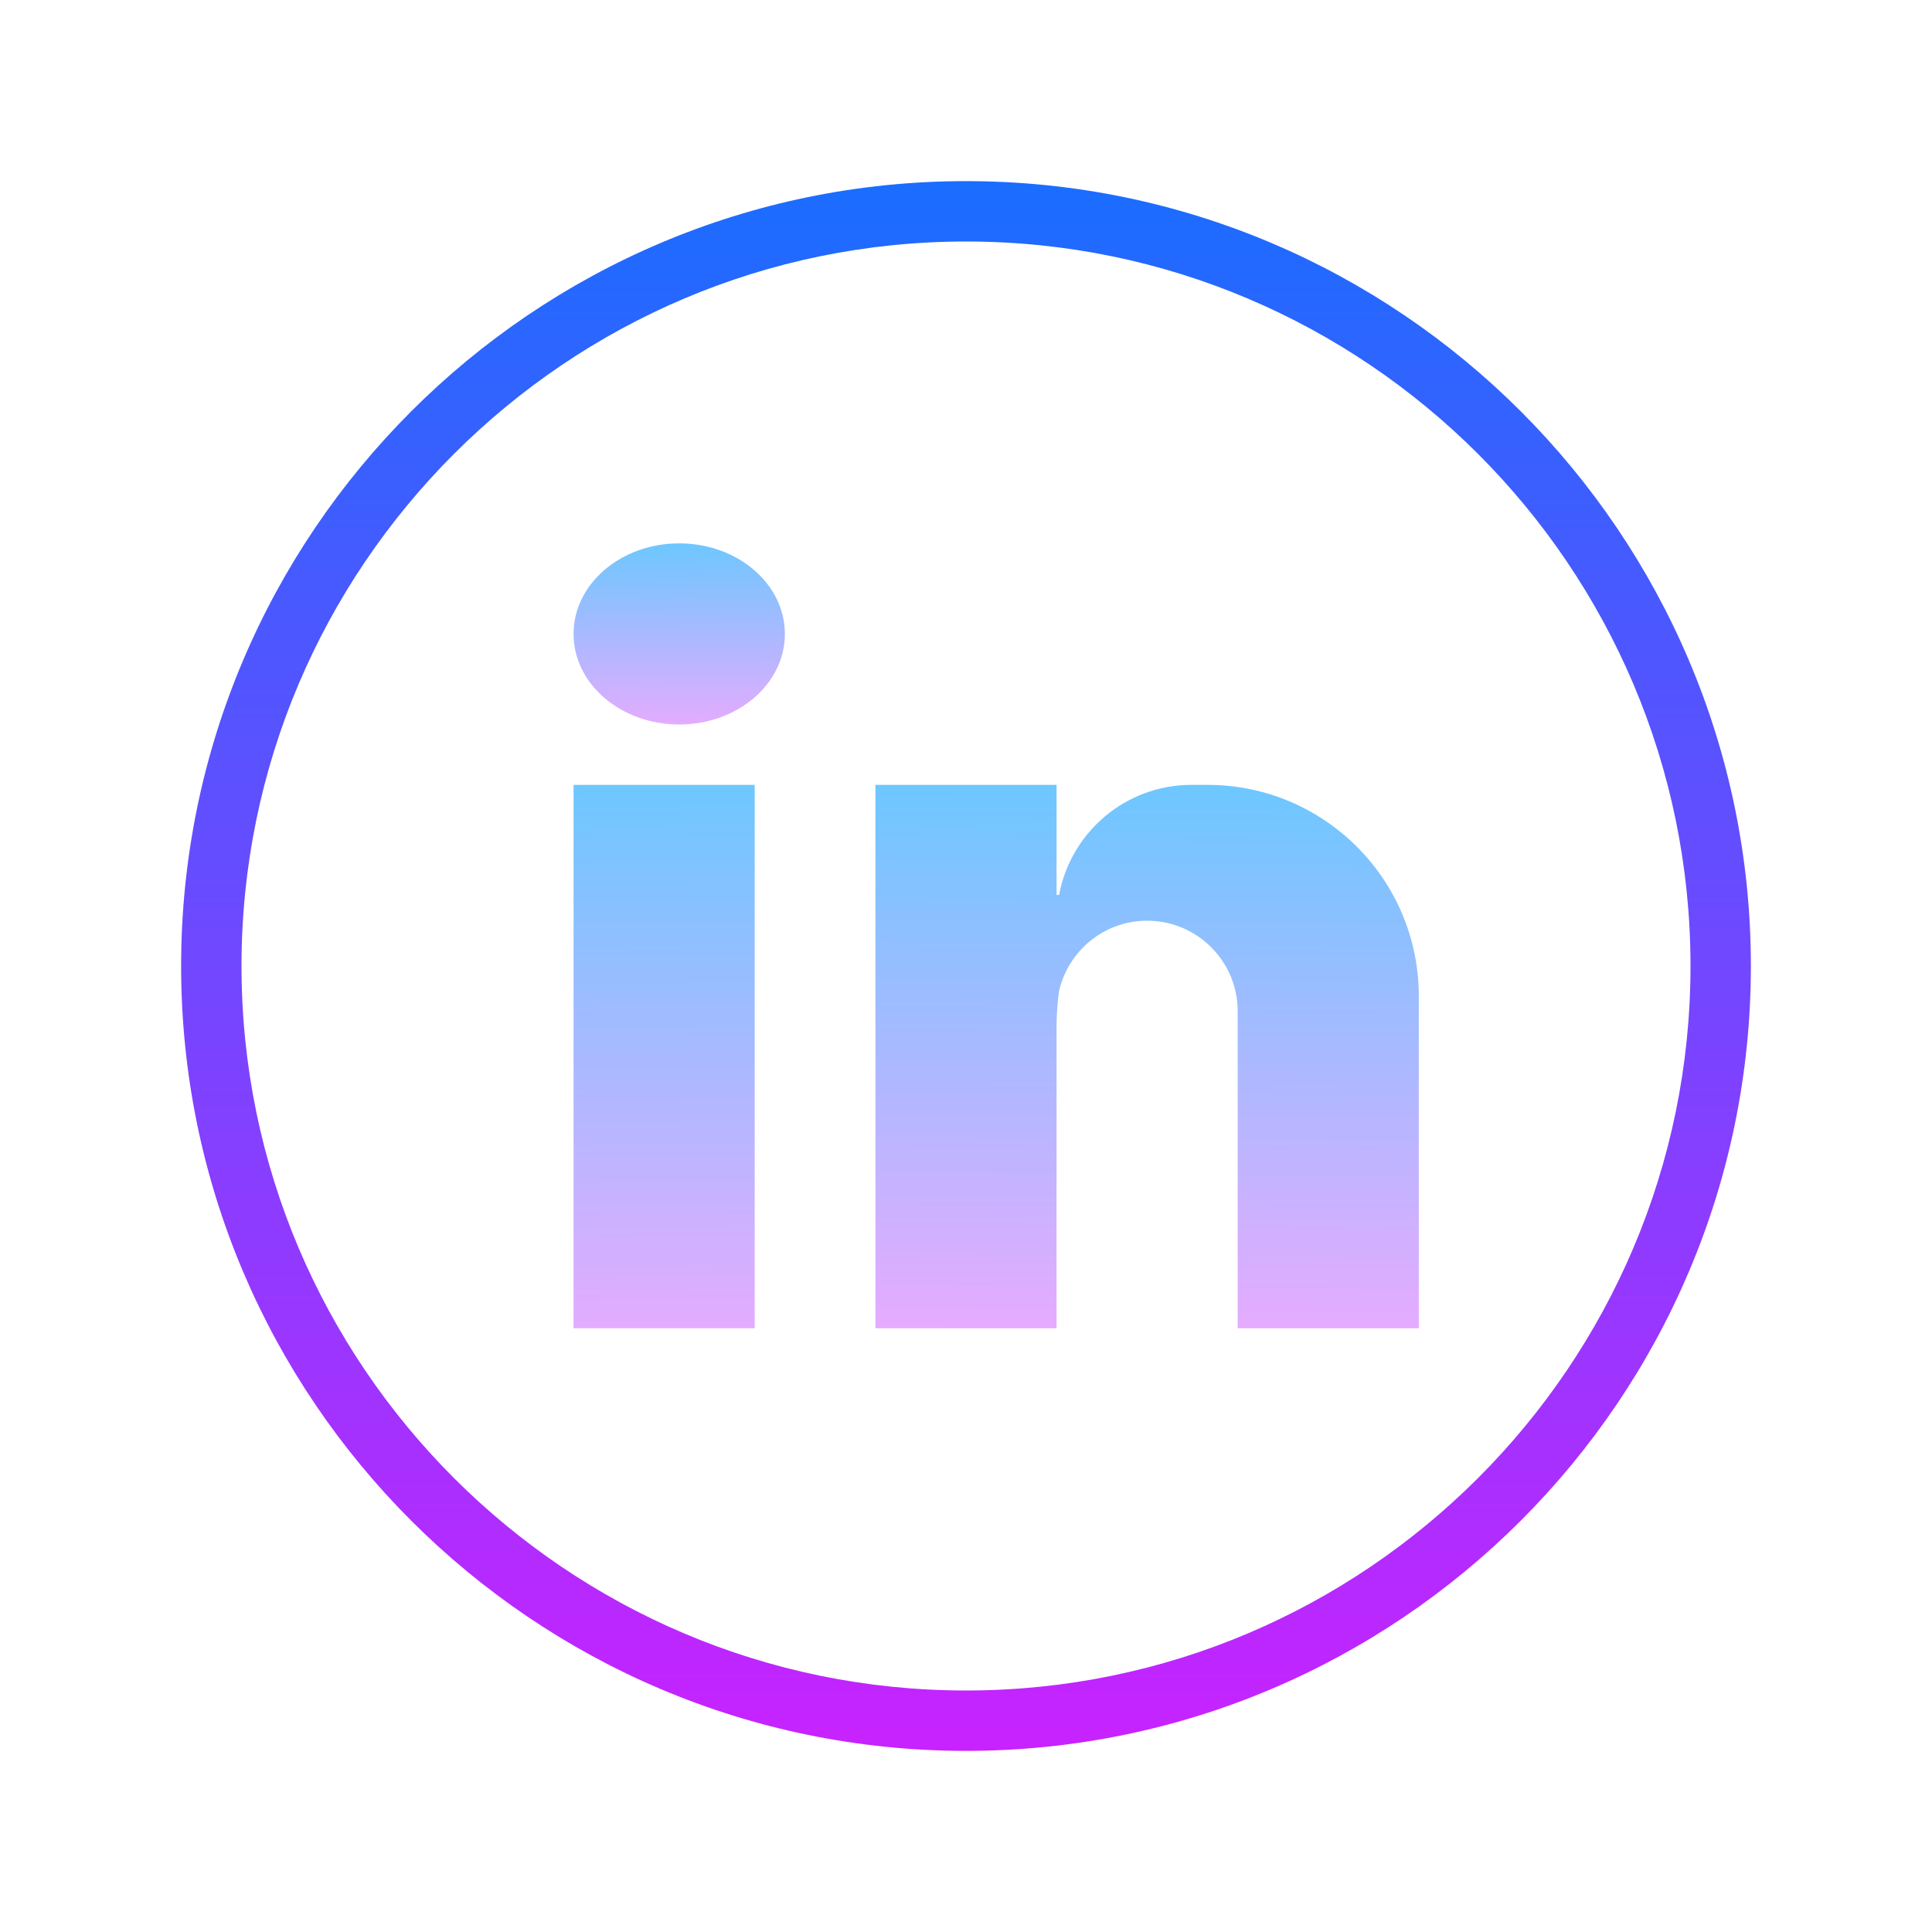
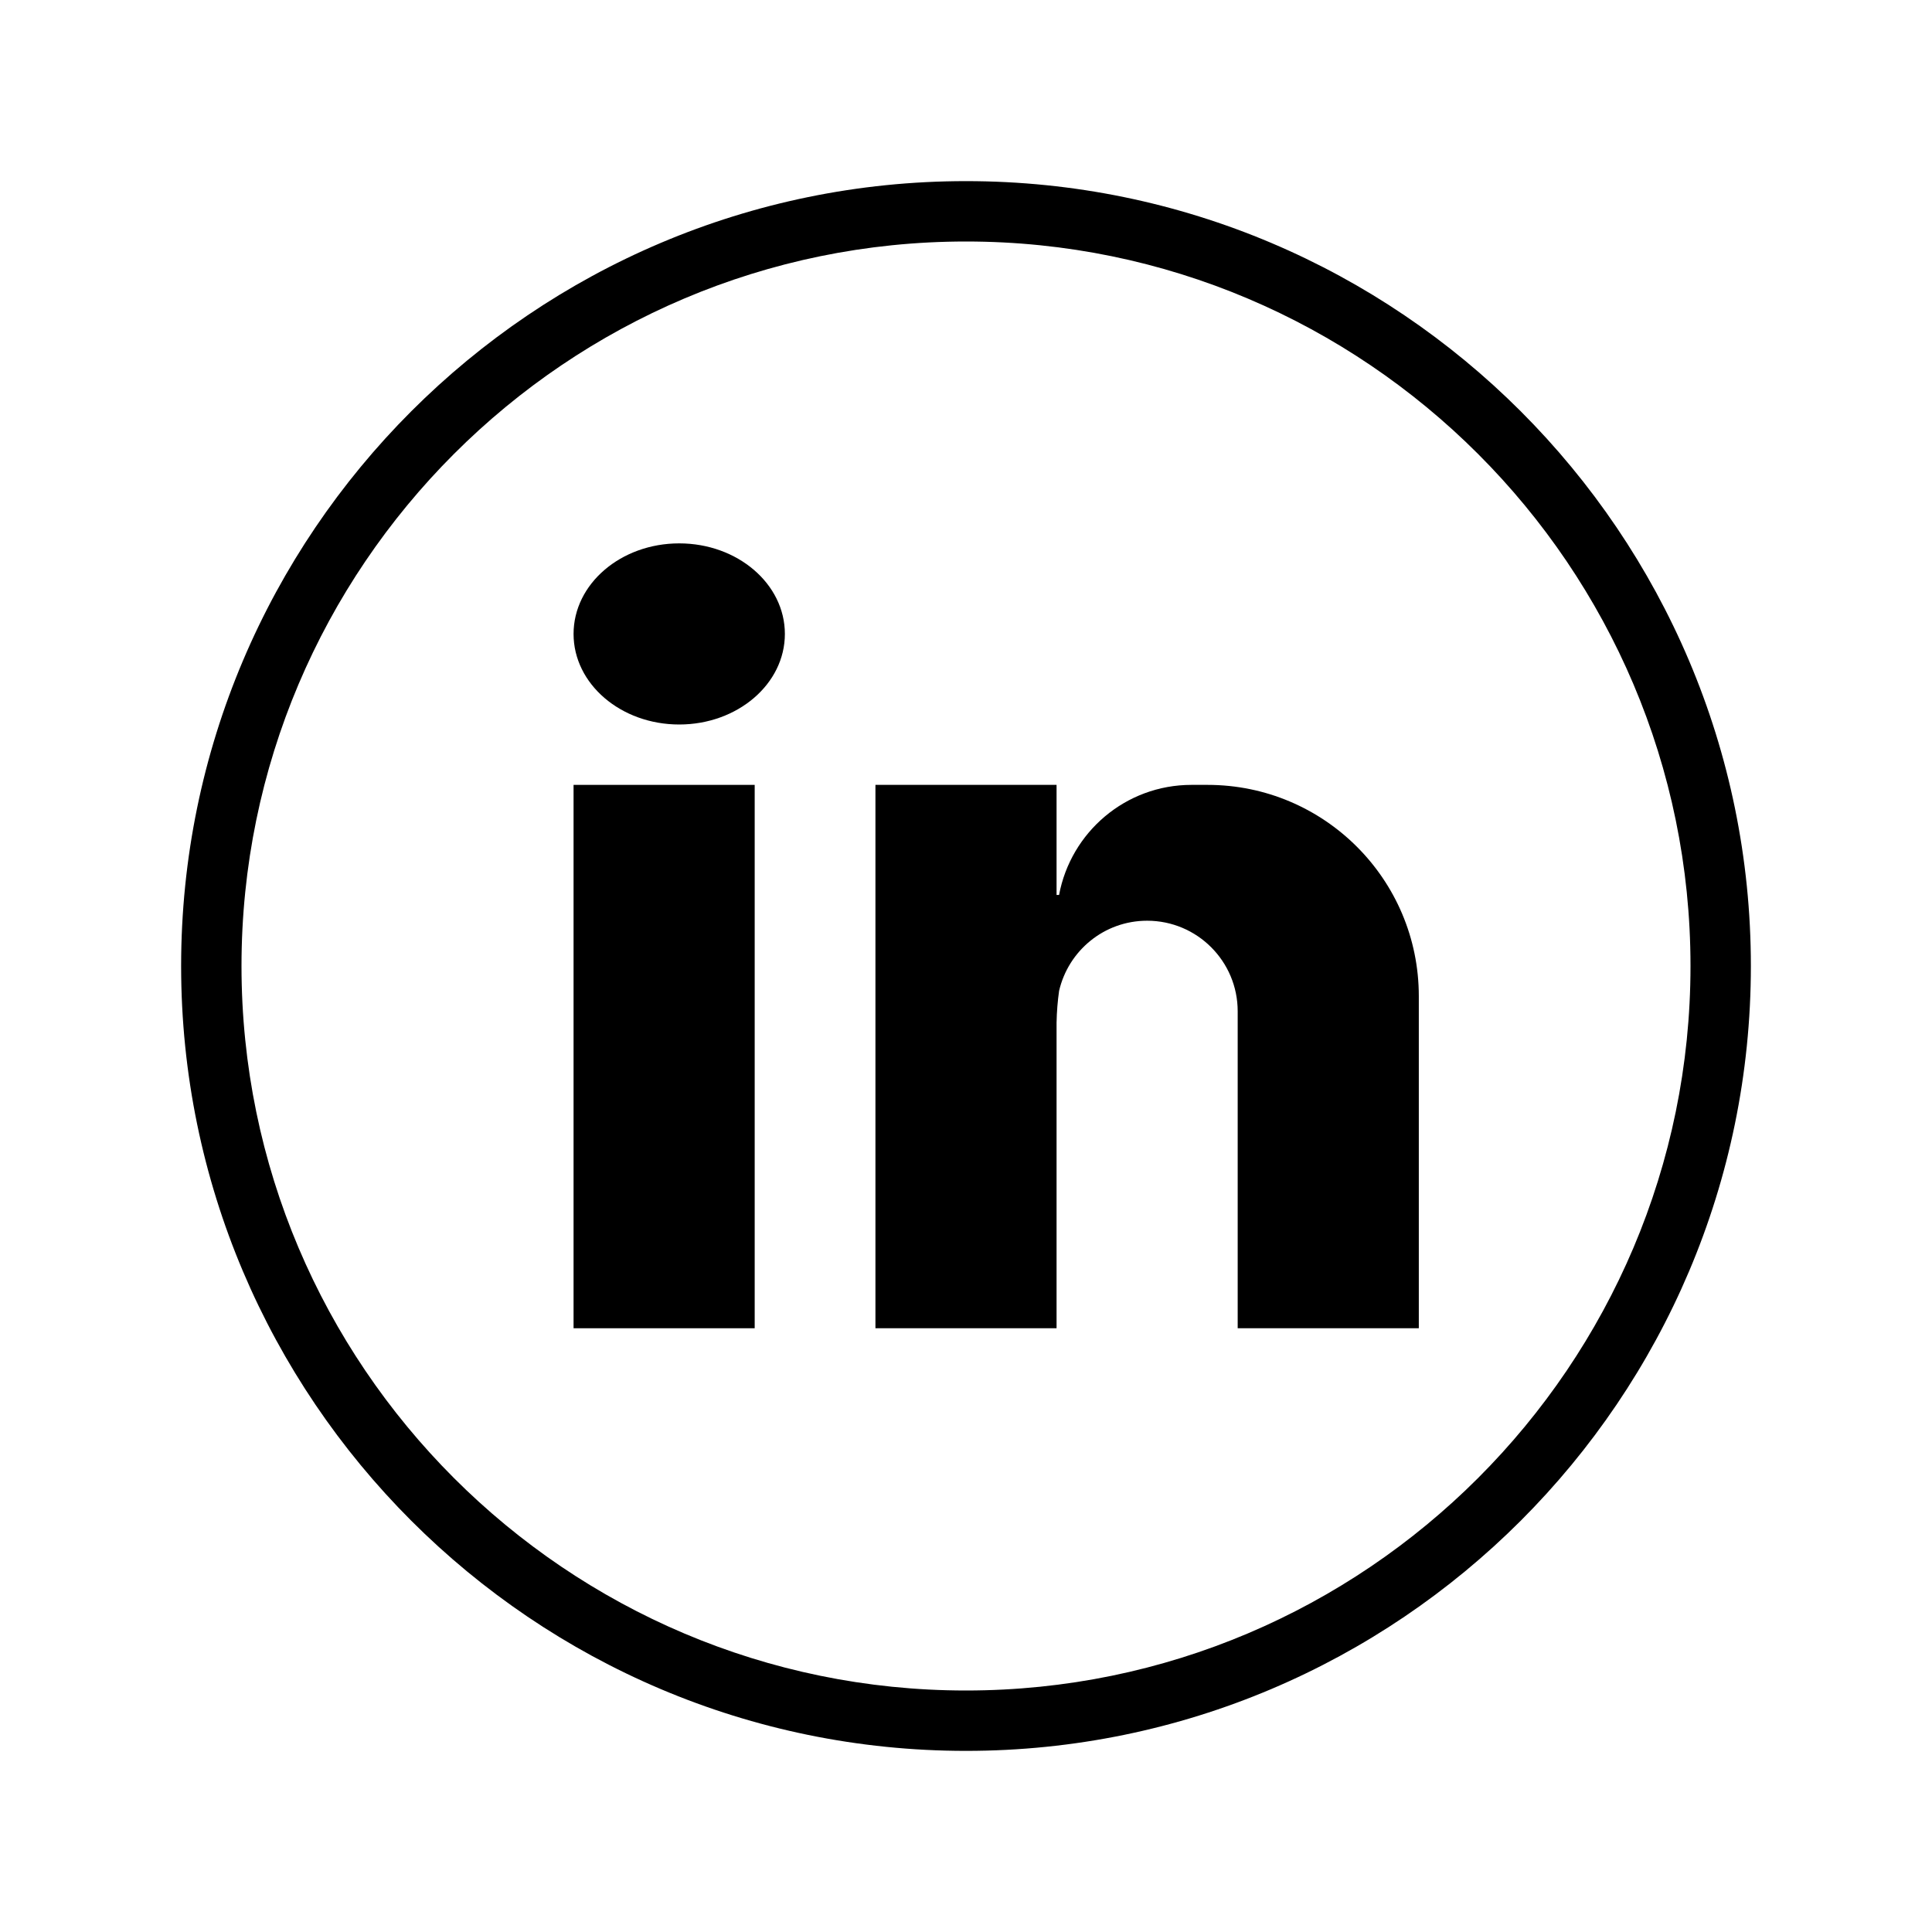
<svg xmlns="http://www.w3.org/2000/svg" width="128" height="128" viewBox="0 0 64 64">
  <linearGradient id="mM51xuUryDpy5zRPCJ4TLa" x1="32" x2="32" y1="6" y2="58" gradientUnits="userSpaceOnUse">
-     <stop offset="0" stop-color="#1a6dff" />
-     <stop offset="1" stop-color="#c822ff" />
+     <stop offset="0" stop-Color="#1a6dff" />
+     <stop offset="1" stop-Color="#c822ff" />
  </linearGradient>
  <path fill="url(#mM51xuUryDpy5zRPCJ4TLa)" d="M32,58C17.664,58,6,46.337,6,32C6,17.664,17.664,6,32,6s26,11.664,26,26 C58,46.337,46.336,58,32,58z M32,8C18.767,8,8,18.767,8,32s10.767,24,24,24s24-10.767,24-24S45.233,8,32,8z" />
  <linearGradient id="mM51xuUryDpy5zRPCJ4TLb" x1="21.922" x2="22.081" y1="25.872" y2="44.462" gradientUnits="userSpaceOnUse">
-     <stop offset="0" stop-color="#6dc7ff" />
-     <stop offset="1" stop-color="#e6abff" />
+     <stop offset="0" stop-Color="#6dc7ff" />
+     <stop offset="1" stop-Color="#e6abff" />
  </linearGradient>
  <rect width="6" height="18" x="19" y="26" fill="url(#mM51xuUryDpy5zRPCJ4TLb)" />
  <linearGradient id="mM51xuUryDpy5zRPCJ4TLc" x1="22.474" x2="22.527" y1="17.966" y2="24.145" gradientUnits="userSpaceOnUse">
-     <stop offset="0" stop-color="#6dc7ff" />
-     <stop offset="1" stop-color="#e6abff" />
+     <stop offset="0" stop-Color="#6dc7ff" />
+     <stop offset="1" stop-Color="#e6abff" />
  </linearGradient>
  <ellipse cx="22.5" cy="21" fill="url(#mM51xuUryDpy5zRPCJ4TLc)" rx="3.5" ry="3" />
  <g>
    <linearGradient id="mM51xuUryDpy5zRPCJ4TLd" x1="38.077" x2="37.922" y1="25.983" y2="44.076" gradientUnits="userSpaceOnUse">
-       <stop offset="0" stop-color="#6dc7ff" />
-       <stop offset="1" stop-color="#e6abff" />
+       <stop offset="0" stop-Color="#6dc7ff" />
+       <stop offset="1" stop-Color="#e6abff" />
    </linearGradient>
    <path fill="url(#mM51xuUryDpy5zRPCJ4TLd)" d="M40,26h-0.529H39.47c-2.187,0-4,1.572-4.387,3.647H35V26h-6v18h6v-8.588v-1.529 c0.007-0.379,0.037-0.729,0.084-1.06C35.392,31.493,36.577,30.5,38,30.5c1.657,0,3,1.343,3,3v0.559v1.176V44h6v-9.118v-0.823V33 C47,29.134,43.866,26,40,26z" />
  </g>
</svg>
